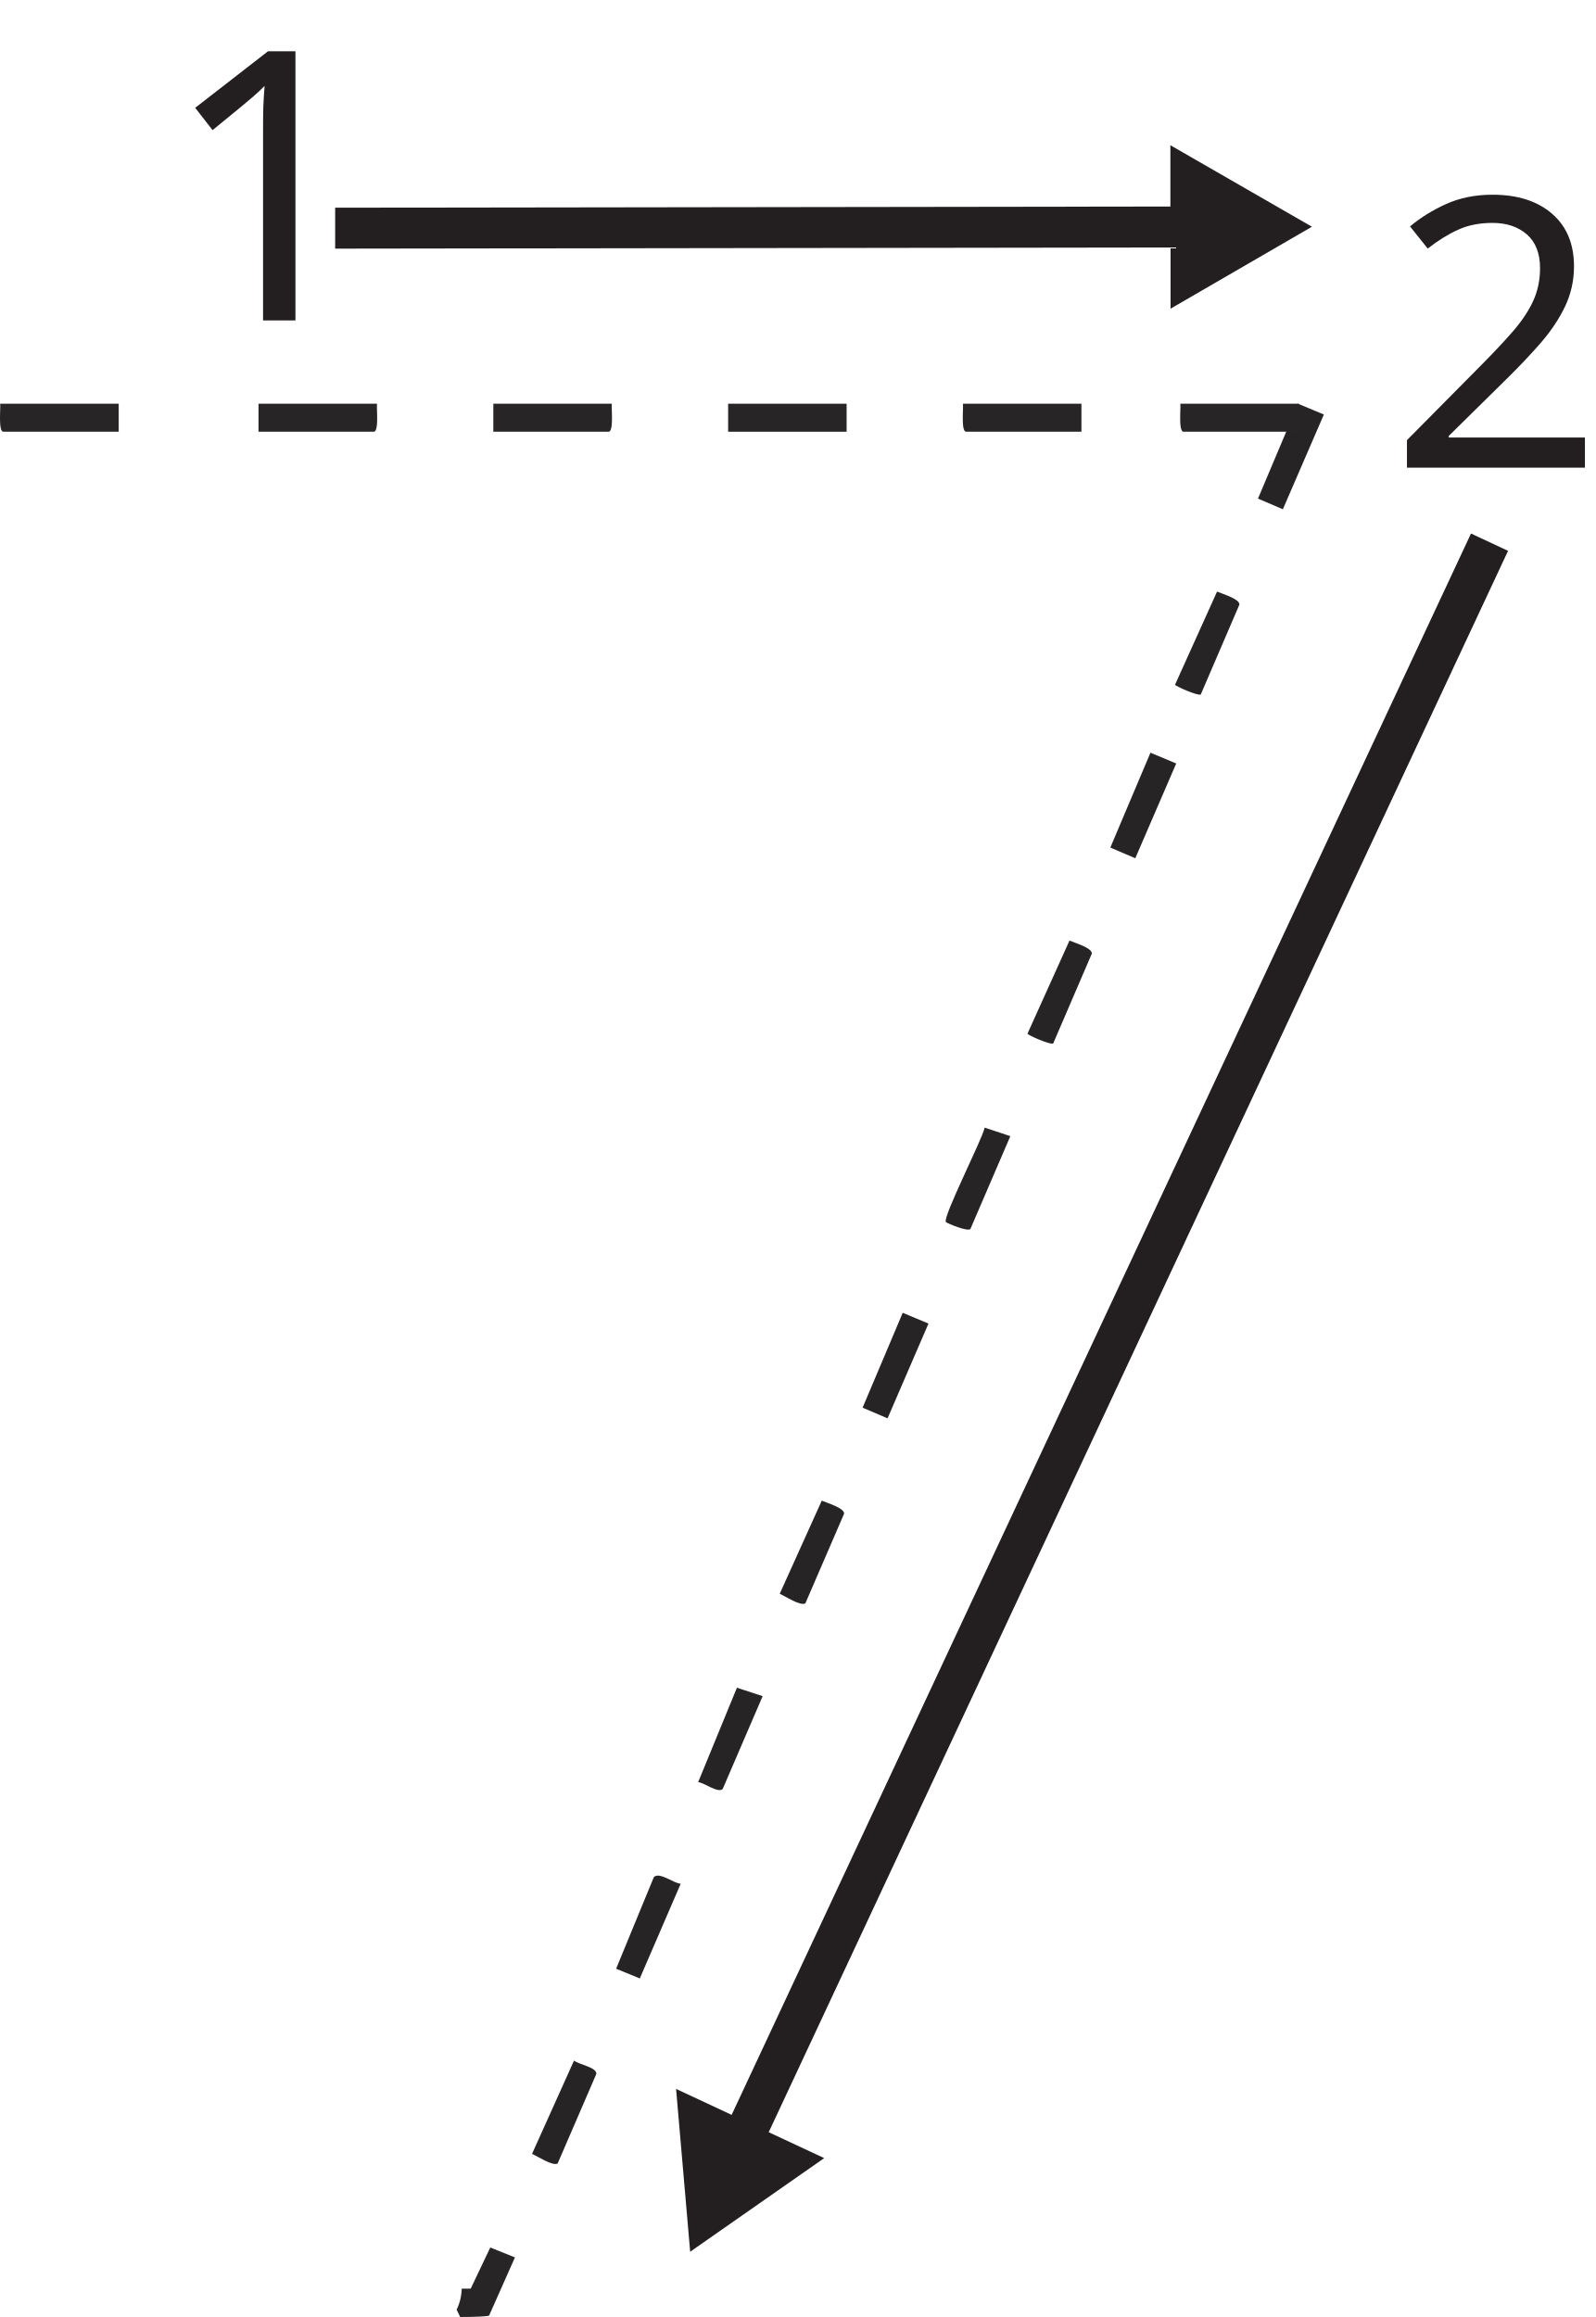
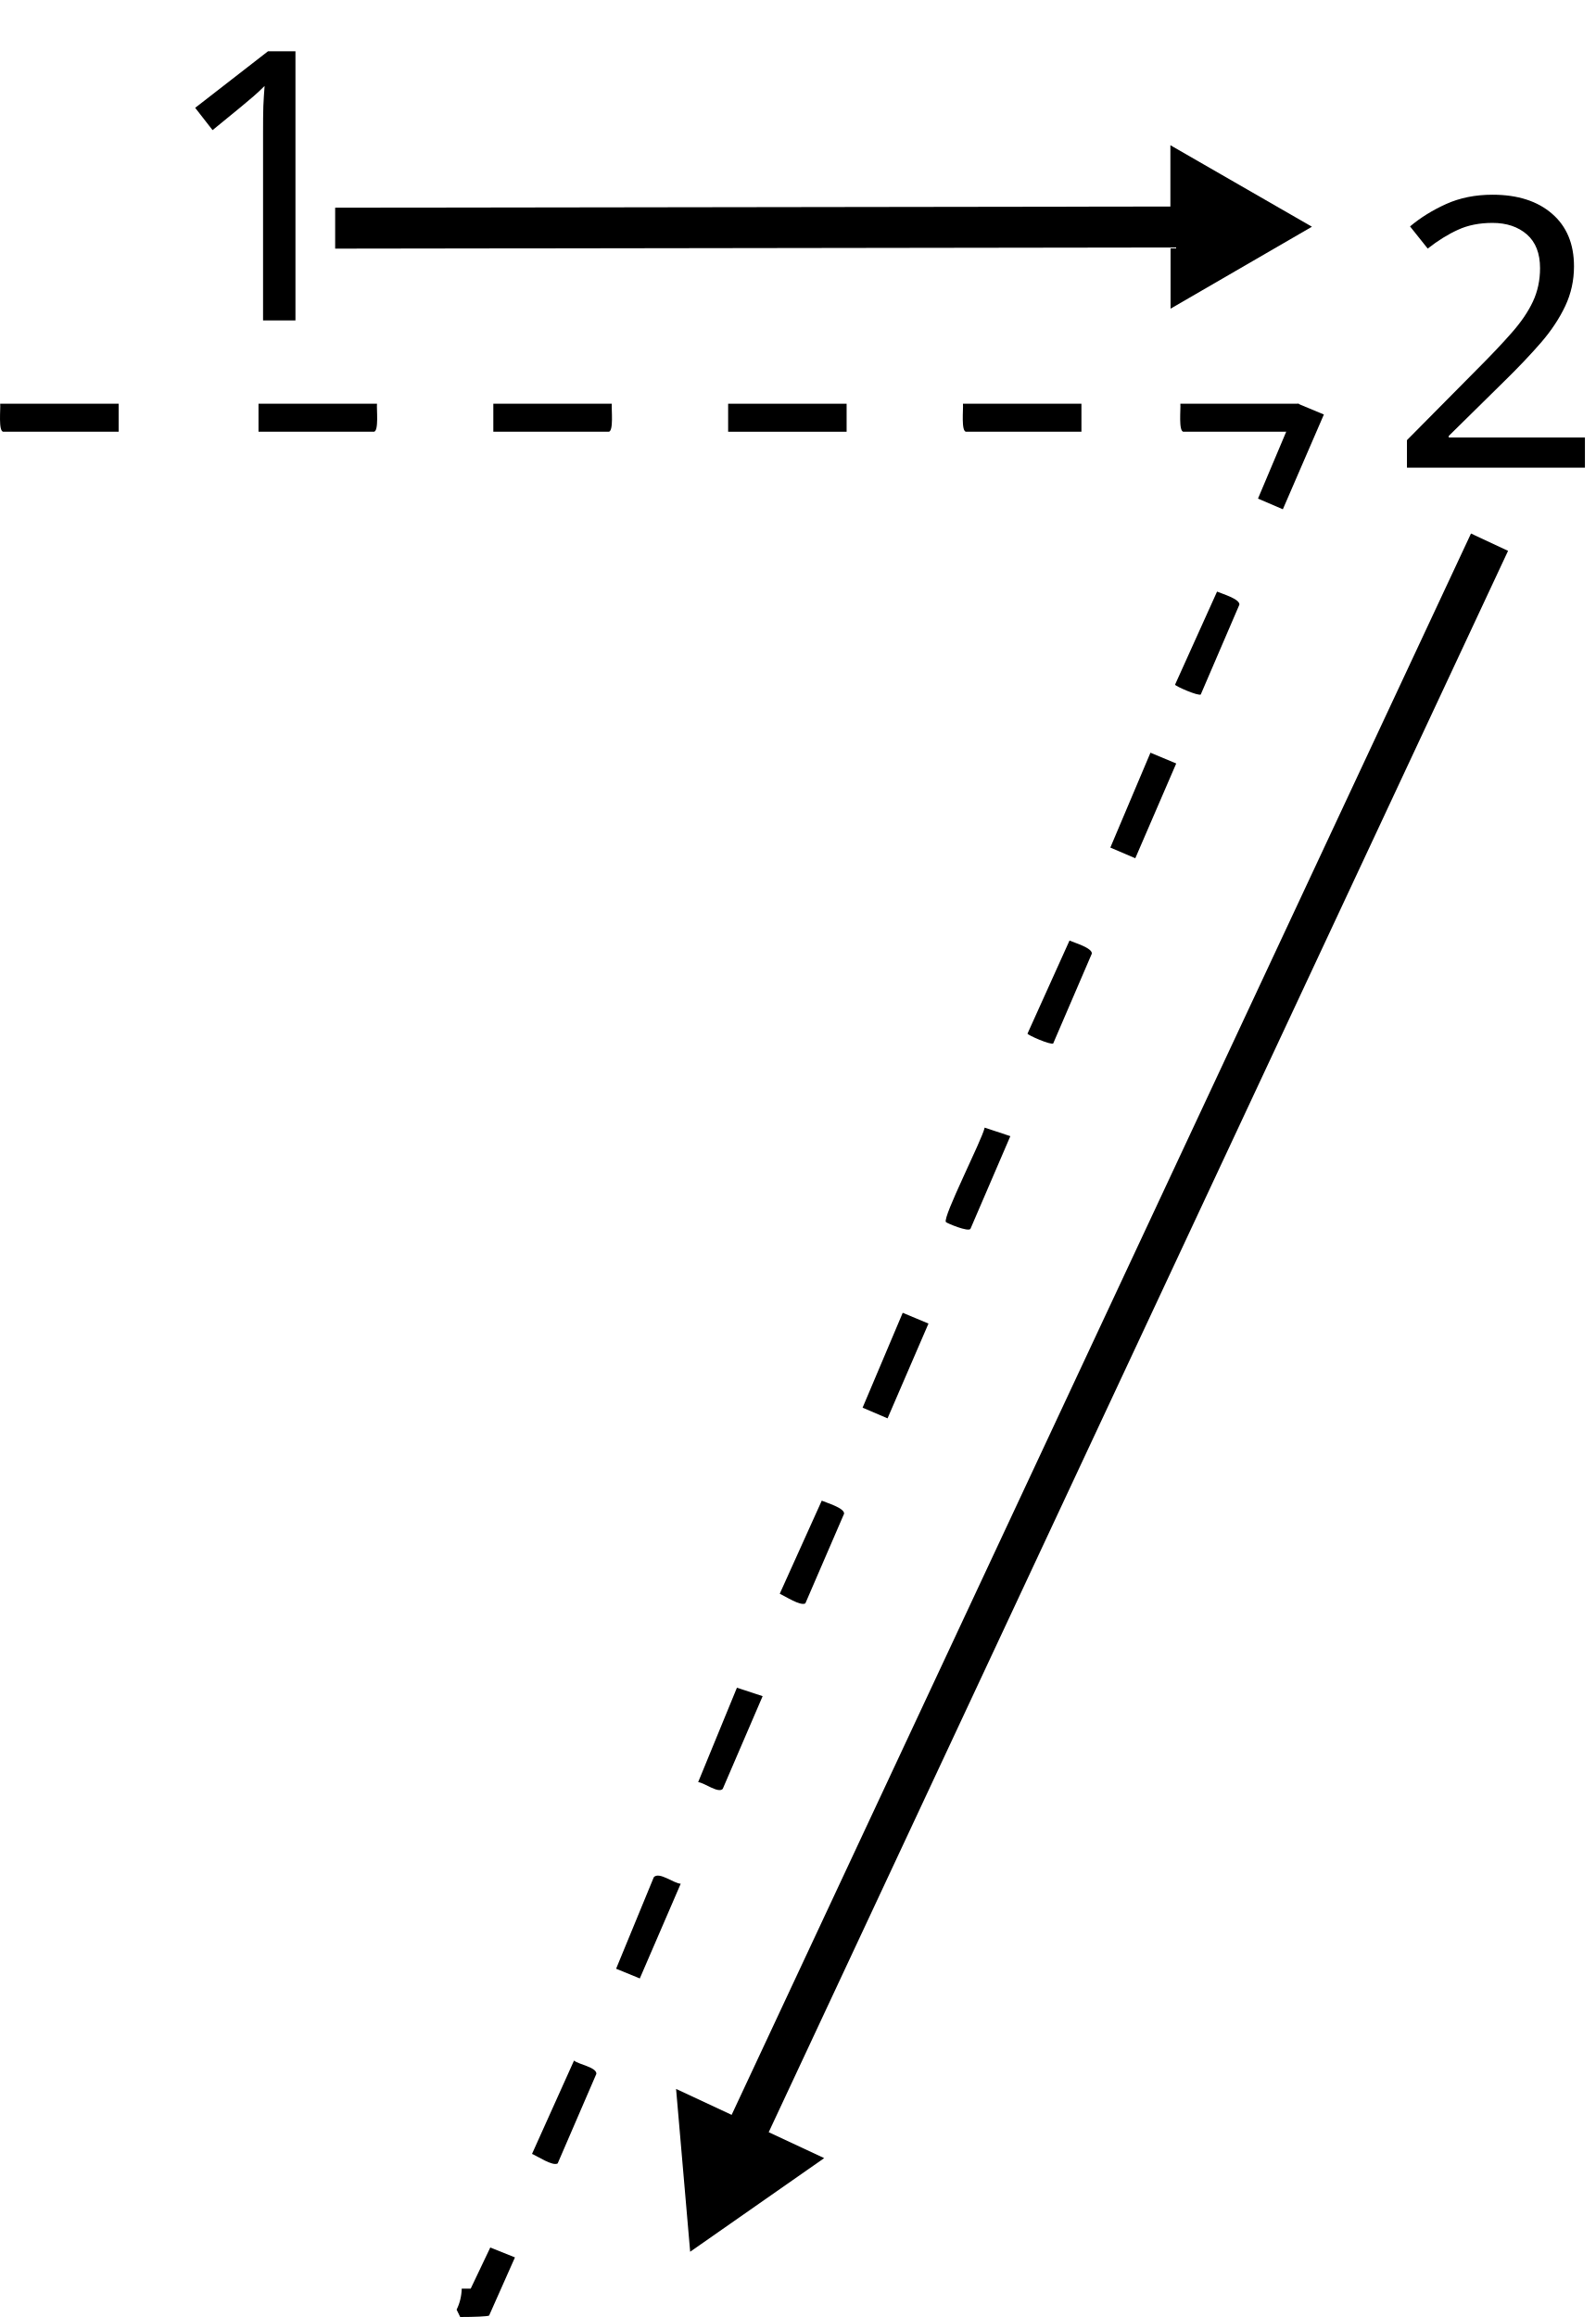
<svg xmlns="http://www.w3.org/2000/svg" id="Layer_2" data-name="Layer 2" viewBox="0 0 177.74 258.14">
  <defs>
    <style>
      .cls-1, .cls-2 {
-         fill: #231f20;
+         fill: #000000;
      }

      .cls-3 {
-         fill: #272425;
+         fill: #000000;
      }

      .cls-4 {
-         fill: #282526;
+         fill: #000000;
      }

      .cls-2 {
        font-family: LexendDeca-Regular, 'Lexend Deca';
        font-size: 42px;
      }
    </style>
  </defs>
  <g id="Layer_1-2" data-name="Layer 1">
    <path class="cls-1" d="M37.32,23.14l93.07-.13v-6.83s15.77,9.08,15.77,9.08l-15.75,9.13v-6.82s-93.07.13-93.07.13v-4.57ZM168.01,61.37l-82.37,176.18,6.18,2.89-14.93,10.43-1.57-18.14,6.19,2.89L163.88,59.44l4.13,1.93Z" />
    <text class="cls-2" transform="translate(18.01 35.7)">
      <tspan x="0" y="0">1</tspan>
    </text>
    <text class="cls-2" transform="translate(154.73 52.1)">
      <tspan x="0" y="0">2</tspan>
    </text>
    <g id="Layer_1-2" data-name="Layer 1-2">
      <g>
        <rect class="cls-4" x="81.12" y="44.98" width="13.2" height="3.12" />
        <path class="cls-4" d="M42,44.98c-.06.55.23,3.12-.36,3.12h-12.84v-3.12h13.2Z" />
        <path class="cls-4" d="M68.16,44.98c-.06.55.23,3.12-.36,3.12h-12.84v-3.12h13.2Z" />
        <path class="cls-4" d="M120.48,44.98v3.12h-12.84c-.59,0-.3-2.57-.36-3.12h13.2Z" />
        <path class="cls-4" d="M54.62,250.4l-2.18,4.58h-1c-.02.81-.21,1.62-.57,2.34.13.27.26.55.4.82,1.55,0,3.05-.06,3.22-.16l2.88-6.48-2.74-1.1h-.01Z" />
        <path class="cls-3" d="M112.56,126.58l-4.44,10.32c-.21.4-2.65-.63-2.74-.75-.39-.53,4.03-9.15,4.32-10.52,0,0,2.86.95,2.86.95Z" />
        <polygon class="cls-3" points="103.44 147.46 98.88 158.02 96.1 156.83 100.57 146.26 103.44 147.46" />
        <path class="cls-3" d="M75.84,209.86l-4.56,10.56-2.64-1.08,4.2-10.2c.6-.65,2.22.7,3.01.73h-.01Z" />
        <polygon class="cls-3" points="131.04 85.06 126.48 95.62 123.7 94.43 128.17 83.86 131.04 85.06" />
        <path class="cls-3" d="M89.73,178.63c-.54.34-2.26-.8-2.86-1.07l4.68-10.37c.54.24,2.53.81,2.49,1.45l-4.31,9.98h0Z" />
        <path class="cls-3" d="M84.96,188.98l-4.44,10.32c-.49.54-2.06-.69-2.74-.75l4.32-10.52,2.86.94h0Z" />
        <path class="cls-3" d="M117.35,116.25c-.29.21-2.86-.93-2.88-1.09l4.68-10.37c.54.24,2.53.81,2.49,1.45l-4.3,10h.01Z" />
        <path class="cls-3" d="M62.13,241.03c-.55.34-2.25-.81-2.86-1.06l4.68-10.4c.49.43,2.53.74,2.49,1.48l-4.31,9.98Z" />
      </g>
      <polygon class="cls-3" points="147.49 46.18 142.92 56.74 140.15 55.55 144.61 44.98 147.49 46.18" />
      <path class="cls-3" d="M133.79,77.37c-.29.21-2.86-.93-2.88-1.09l4.68-10.37c.54.24,2.53.81,2.49,1.45l-4.3,10h.01Z" />
      <path class="cls-4" d="M144.7,44.98v3.12h-12.84c-.59,0-.3-2.57-.36-3.12h13.2Z" />
      <path class="cls-4" d="M13.22,44.98v3.12H.38c-.59,0-.3-2.57-.36-3.12h13.2Z" />
    </g>
  </g>
</svg>
